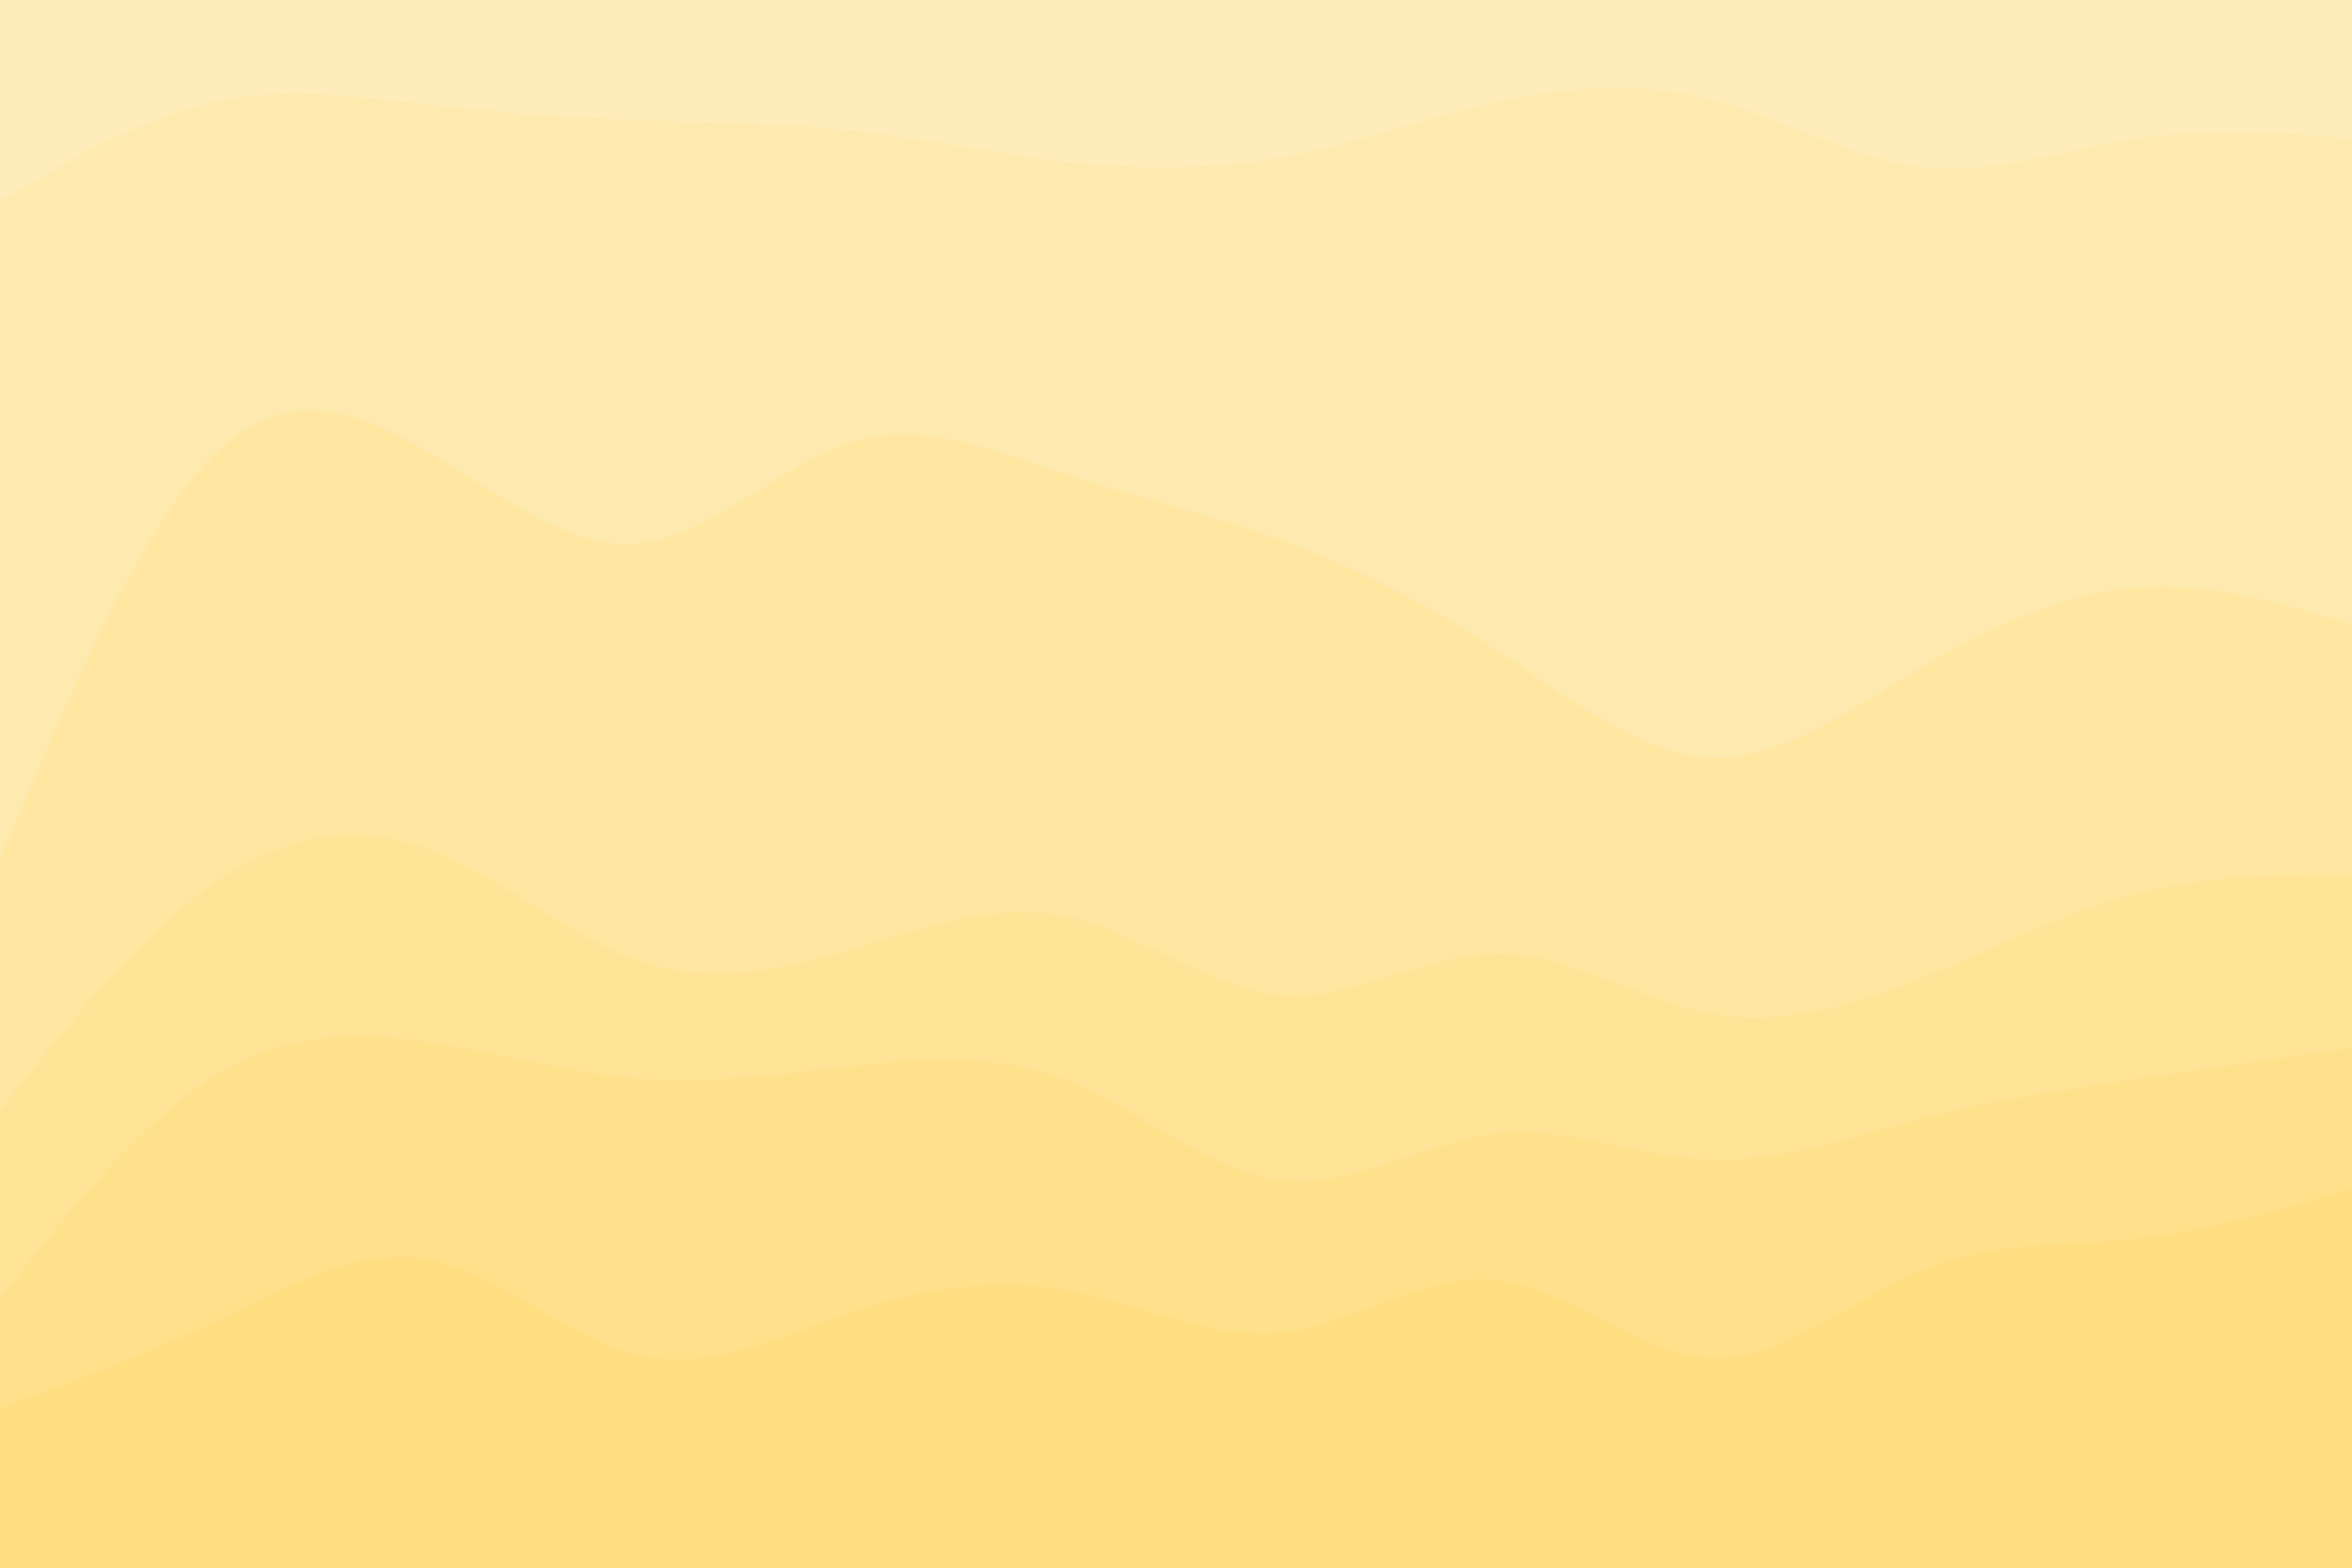
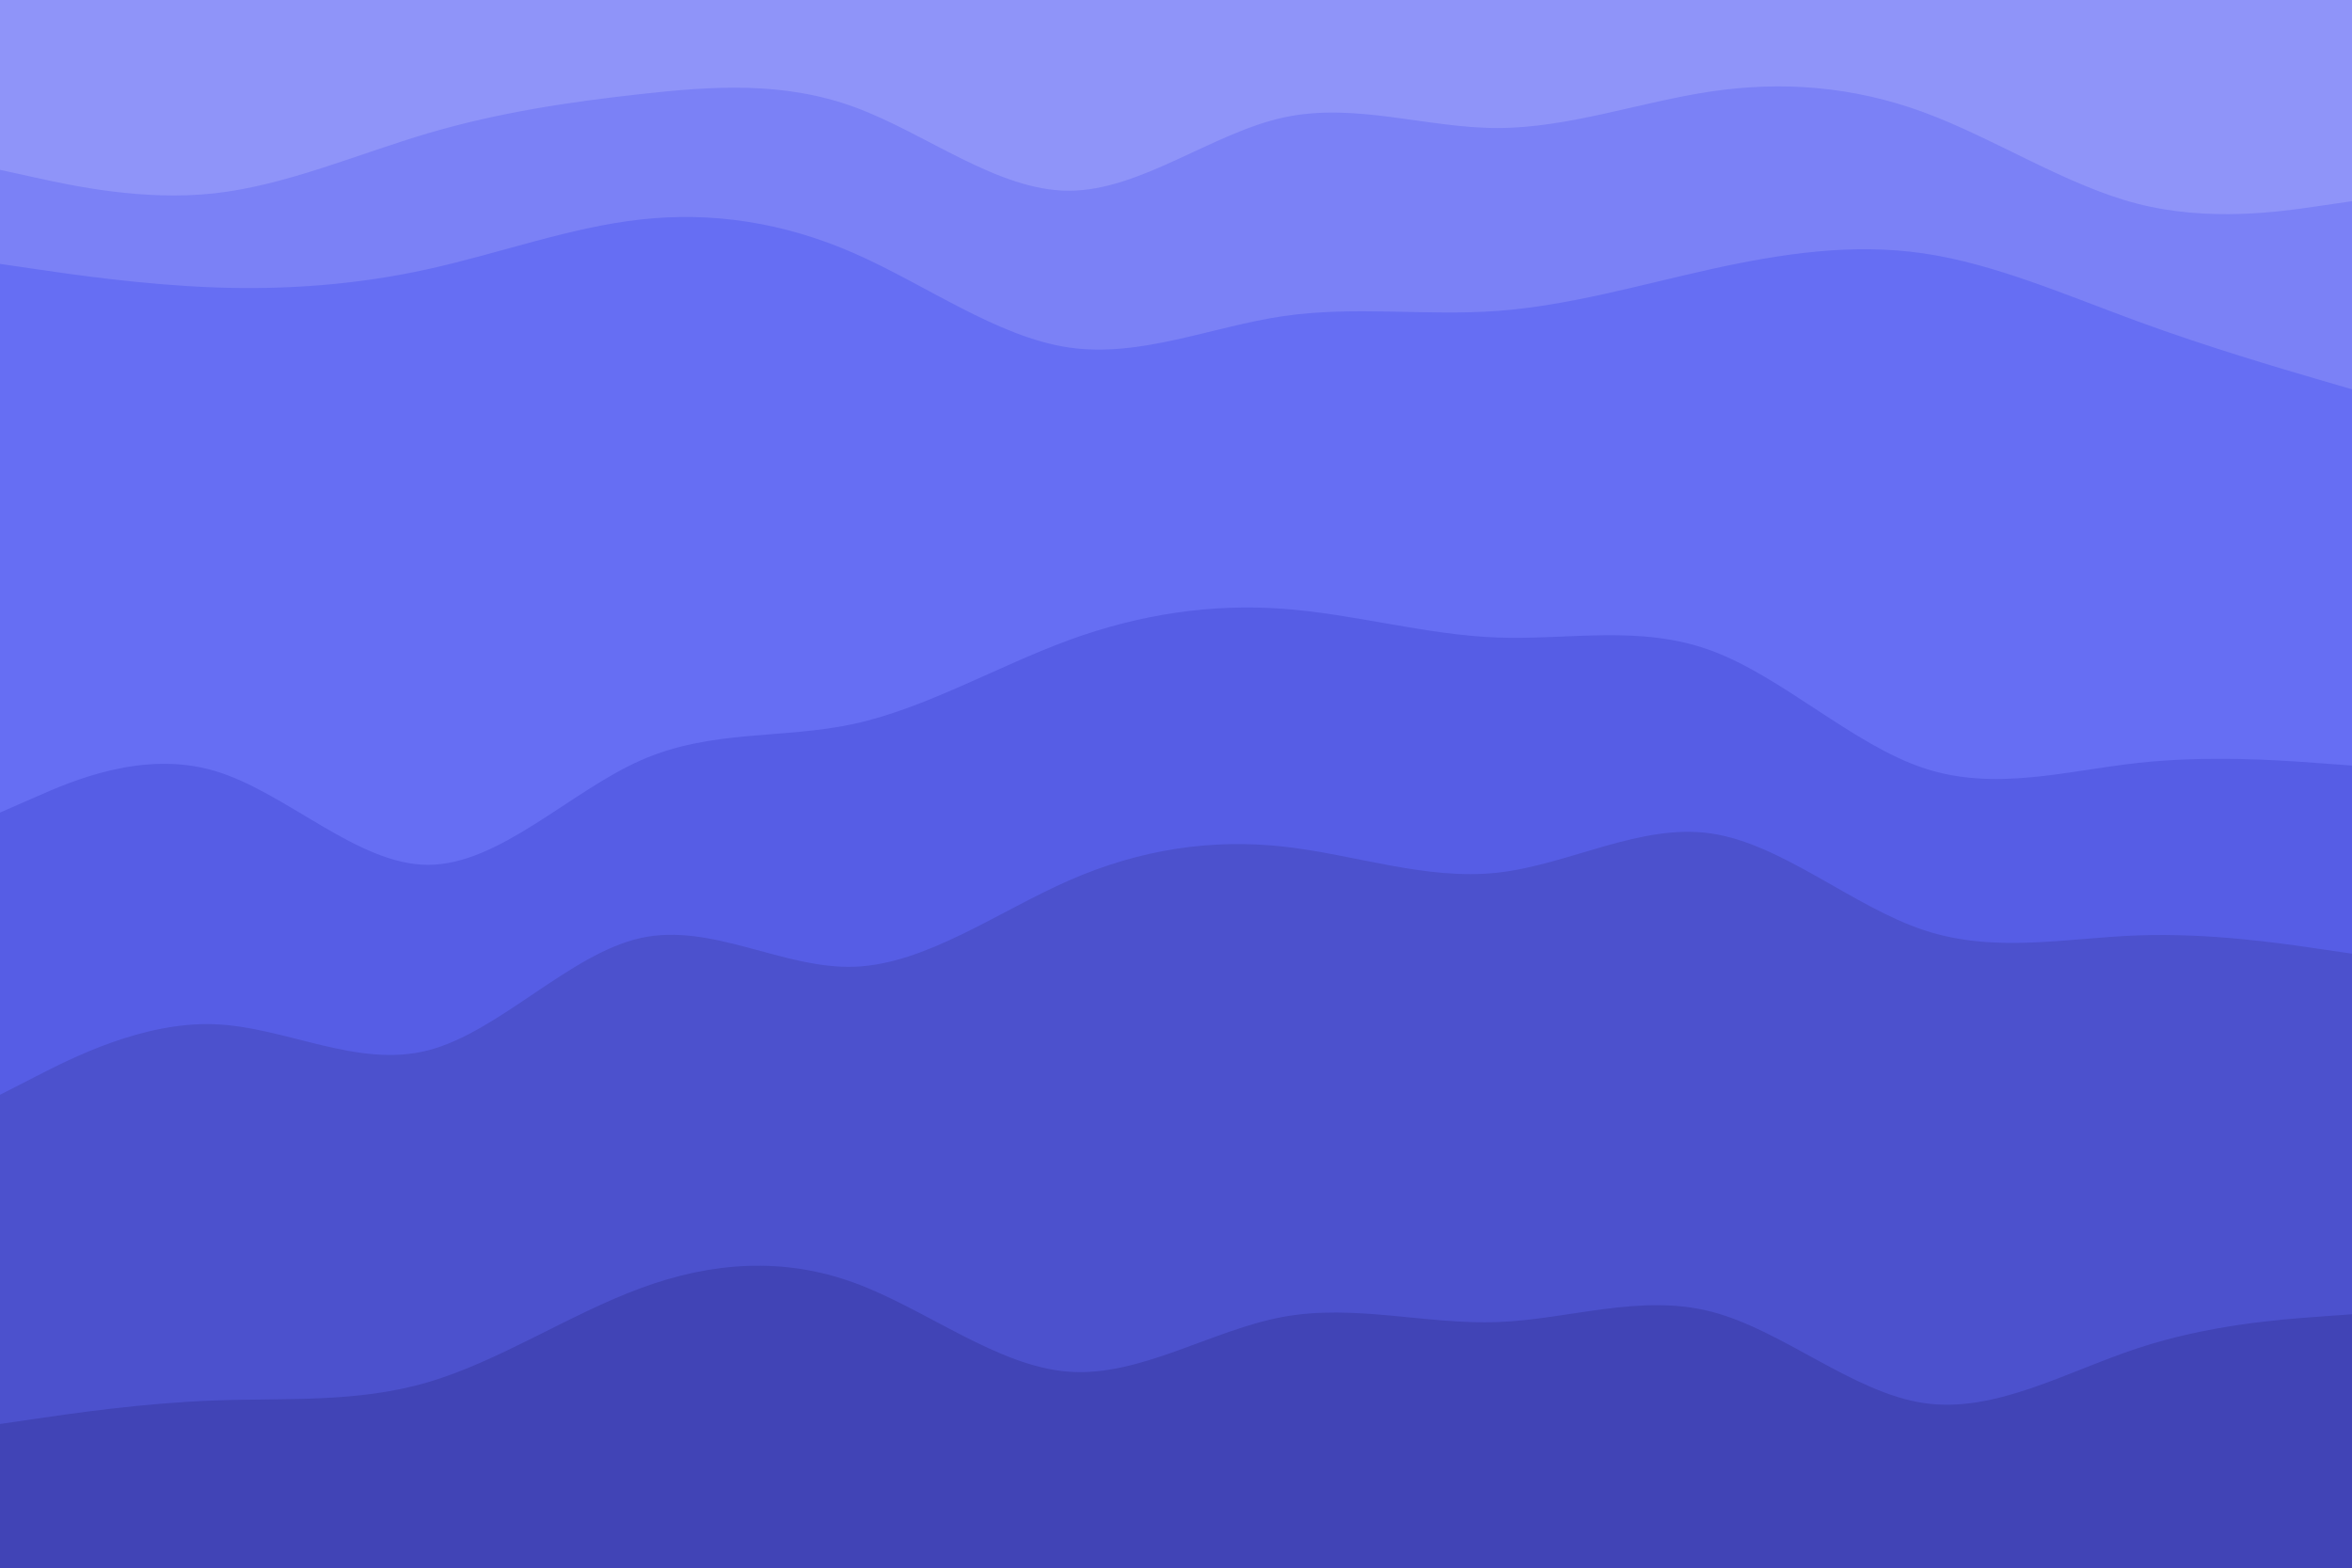
<svg xmlns="http://www.w3.org/2000/svg" id="visual" viewBox="0 0 900 600" width="900" height="600" version="1.1">
-   <path d="M0 79L13.7 71C27.3 63 54.7 47 82 41C109.3 35 136.7 39 163.8 42C191 45 218 47 245.2 48C272.3 49 299.7 49 327 52C354.3 55 381.7 61 409 64C436.3 67 463.7 67 491 62C518.3 57 545.7 47 573 41C600.3 35 627.7 33 654.8 40C682 47 709 63 736.2 66C763.3 69 790.7 59 818 55C845.3 51 872.7 53 886.3 54L900 55L900 0L886.3 0C872.7 0 845.3 0 818 0C790.7 0 763.3 0 736.2 0C709 0 682 0 654.8 0C627.7 0 600.3 0 573 0C545.7 0 518.3 0 491 0C463.7 0 436.3 0 409 0C381.7 0 354.3 0 327 0C299.7 0 272.3 0 245.2 0C218 0 191 0 163.8 0C136.7 0 109.3 0 82 0C54.7 0 27.3 0 13.7 0L0 0Z" fill="#feedbb" />
-   <path d="M0 331L13.7 299C27.3 267 54.7 203 82 176C109.3 149 136.7 159 163.8 175C191 191 218 213 245.2 210C272.3 207 299.7 179 327 171C354.3 163 381.7 175 409 184C436.3 193 463.7 199 491 209C518.3 219 545.7 233 573 251C600.3 269 627.7 291 654.8 292C682 293 709 273 736.2 257C763.3 241 790.7 229 818 227C845.3 225 872.7 233 886.3 237L900 241L900 53L886.3 52C872.7 51 845.3 49 818 53C790.7 57 763.3 67 736.2 64C709 61 682 45 654.8 38C627.7 31 600.3 33 573 39C545.7 45 518.3 55 491 60C463.7 65 436.3 65 409 62C381.7 59 354.3 53 327 50C299.7 47 272.3 47 245.2 46C218 45 191 43 163.8 40C136.7 37 109.3 33 82 39C54.7 45 27.3 61 13.7 69L0 77Z" fill="#fee9ae" />
-   <path d="M0 427L13.7 410C27.3 393 54.7 359 82 340C109.3 321 136.7 317 163.8 327C191 337 218 361 245.2 370C272.3 379 299.7 373 327 365C354.3 357 381.7 347 409 353C436.3 359 463.7 381 491 383C518.3 385 545.7 367 573 367C600.3 367 627.7 385 654.8 390C682 395 709 387 736.2 376C763.3 365 790.7 351 818 344C845.3 337 872.7 337 886.3 337L900 337L900 239L886.3 235C872.7 231 845.3 223 818 225C790.7 227 763.3 239 736.2 255C709 271 682 291 654.8 290C627.7 289 600.3 267 573 249C545.7 231 518.3 217 491 207C463.7 197 436.3 191 409 182C381.7 173 354.3 161 327 169C299.7 177 272.3 205 245.2 208C218 211 191 189 163.8 173C136.7 157 109.3 147 82 174C54.7 201 27.3 265 13.7 297L0 329Z" fill="#ffe6a1" />
-   <path d="M0 499L13.7 482C27.3 465 54.7 431 82 414C109.3 397 136.7 397 163.8 401C191 405 218 413 245.2 415C272.3 417 299.7 413 327 410C354.3 407 381.7 405 409 416C436.3 427 463.7 451 491 454C518.3 457 545.7 439 573 436C600.3 433 627.7 445 654.8 446C682 447 709 437 736.2 430C763.3 423 790.7 419 818 415C845.3 411 872.7 407 886.3 405L900 403L900 335L886.3 335C872.7 335 845.3 335 818 342C790.7 349 763.3 363 736.2 374C709 385 682 393 654.8 388C627.7 383 600.3 365 573 365C545.7 365 518.3 383 491 381C463.7 379 436.3 357 409 351C381.7 345 354.3 355 327 363C299.7 371 272.3 377 245.2 368C218 359 191 335 163.8 325C136.7 315 109.3 319 82 338C54.7 357 27.3 391 13.7 408L0 425Z" fill="#ffe396" />
-   <path d="M0 541L13.7 536C27.3 531 54.7 521 82 508C109.3 495 136.7 479 163.8 484C191 489 218 515 245.2 521C272.3 527 299.7 513 327 504C354.3 495 381.7 491 409 496C436.3 501 463.7 515 491 512C518.3 509 545.7 489 573 492C600.3 495 627.7 521 654.8 522C682 523 709 499 736.2 488C763.3 477 790.7 479 818 476C845.3 473 872.7 465 886.3 461L900 457L900 401L886.3 403C872.7 405 845.3 409 818 413C790.7 417 763.3 421 736.2 428C709 435 682 445 654.8 444C627.7 443 600.3 431 573 434C545.7 437 518.3 455 491 452C463.7 449 436.3 425 409 414C381.7 403 354.3 405 327 408C299.7 411 272.3 415 245.2 413C218 411 191 403 163.8 399C136.7 395 109.3 395 82 412C54.7 429 27.3 463 13.7 480L0 497Z" fill="#ffe08b" />
-   <path d="M0 601L13.7 601C27.3 601 54.7 601 82 601C109.3 601 136.7 601 163.8 601C191 601 218 601 245.2 601C272.3 601 299.7 601 327 601C354.3 601 381.7 601 409 601C436.3 601 463.7 601 491 601C518.3 601 545.7 601 573 601C600.3 601 627.7 601 654.8 601C682 601 709 601 736.2 601C763.3 601 790.7 601 818 601C845.3 601 872.7 601 886.3 601L900 601L900 455L886.3 459C872.7 463 845.3 471 818 474C790.7 477 763.3 475 736.2 486C709 497 682 521 654.8 520C627.7 519 600.3 493 573 490C545.7 487 518.3 507 491 510C463.7 513 436.3 499 409 494C381.7 489 354.3 493 327 502C299.7 511 272.3 525 245.2 519C218 513 191 487 163.8 482C136.7 477 109.3 493 82 506C54.7 519 27.3 529 13.7 534L0 539Z" fill="#ffdd81" />
+   <path d="M0 67L13.7 70C27.3 73 54.7 79 82 76C109.3 73 136.7 61 163.8 53C191 45 218 41 245.2 38C272.3 35 299.7 33 327 43C354.3 53 381.7 75 409 75C436.3 75 463.7 53 491 47C518.3 41 545.7 51 573 51C600.3 51 627.7 41 654.8 37C682 33 709 35 736.2 45C763.3 55 790.7 73 818 80C845.3 87 872.7 83 886.3 81L900 79L900 0L886.3 0C872.7 0 845.3 0 818 0C790.7 0 763.3 0 736.2 0C709 0 682 0 654.8 0C627.7 0 600.3 0 573 0C545.7 0 518.3 0 491 0C463.7 0 436.3 0 409 0C381.7 0 354.3 0 327 0C299.7 0 272.3 0 245.2 0C218 0 191 0 163.8 0C136.7 0 109.3 0 82 0C54.7 0 27.3 0 13.7 0L0 0Z" fill="#8f94f9" />
+   <path d="M0 103L13.7 105C27.3 107 54.7 111 82 112C109.3 113 136.7 111 163.8 105C191 99 218 89 245.2 86C272.3 83 299.7 87 327 99C354.3 111 381.7 131 409 135C436.3 139 463.7 127 491 123C518.3 119 545.7 123 573 121C600.3 119 627.7 111 654.8 105C682 99 709 95 736.2 99C763.3 103 790.7 115 818 125C845.3 135 872.7 143 886.3 147L900 151L900 77L886.3 79C872.7 81 845.3 85 818 78C790.7 71 763.3 53 736.2 43C709 33 682 31 654.8 35C627.7 39 600.3 49 573 49C545.7 49 518.3 39 491 45C463.7 51 436.3 73 409 73C381.7 73 354.3 51 327 41C299.7 31 272.3 33 245.2 36C218 39 191 43 163.8 51C136.7 59 109.3 71 82 74C54.7 77 27.3 71 13.7 68L0 65Z" fill="#7b81f6" />
+   <path d="M0 313L13.7 307C27.3 301 54.7 289 82 297C109.3 305 136.7 333 163.8 333C191 333 218 305 245.2 293C272.3 281 299.7 285 327 279C354.3 273 381.7 257 409 247C436.3 237 463.7 233 491 235C518.3 237 545.7 245 573 246C600.3 247 627.7 241 654.8 251C682 261 709 287 736.2 296C763.3 305 790.7 297 818 294C845.3 291 872.7 293 886.3 294L900 295L900 149L886.3 145C872.7 141 845.3 133 818 123C790.7 113 763.3 101 736.2 97C709 93 682 97 654.8 103C627.7 109 600.3 117 573 119C545.7 121 518.3 117 491 121C463.7 125 436.3 137 409 133C381.7 129 354.3 109 327 97C299.7 85 272.3 81 245.2 84C218 87 191 97 163.8 103C136.7 109 109.3 111 82 110C54.7 109 27.3 105 13.7 103L0 101Z" fill="#666ef3" />
+   <path d="M0 421L13.7 414C27.3 407 54.7 393 82 394C109.3 395 136.7 411 163.8 404C191 397 218 367 245.2 361C272.3 355 299.7 373 327 372C354.3 371 381.7 351 409 339C436.3 327 463.7 323 491 326C518.3 329 545.7 339 573 336C600.3 333 627.7 317 654.8 321C682 325 709 349 736.2 358C763.3 367 790.7 361 818 360C845.3 359 872.7 363 886.3 365L900 367L900 293L886.3 292C872.7 291 845.3 289 818 292C790.7 295 763.3 303 736.2 294C709 285 682 259 654.8 249C627.7 239 600.3 245 573 244C545.7 243 518.3 235 491 233C463.7 231 436.3 235 409 245C381.7 255 354.3 271 327 277C299.7 283 272.3 279 245.2 291C218 303 191 331 163.8 331C136.7 331 109.3 303 82 295C54.7 287 27.3 299 13.7 305L0 311Z" fill="#565de5" />
+   <path d="M0 547L13.7 545C27.3 543 54.7 539 82 538C109.3 537 136.7 539 163.8 531C191 523 218 505 245.2 495C272.3 485 299.7 483 327 493C354.3 503 381.7 525 409 527C436.3 529 463.7 511 491 506C518.3 501 545.7 509 573 508C600.3 507 627.7 497 654.8 504C682 511 709 535 736.2 539C763.3 543 790.7 527 818 518C845.3 509 872.7 507 886.3 506L900 505L900 365L886.3 363C872.7 361 845.3 357 818 358C790.7 359 763.3 365 736.2 356C709 347 682 323 654.8 319C627.7 315 600.3 331 573 334C545.7 337 518.3 327 491 324C463.7 321 436.3 325 409 337C381.7 349 354.3 369 327 370C299.7 371 272.3 353 245.2 359C218 365 191 395 163.8 402C136.7 409 109.3 393 82 392C54.7 391 27.3 405 13.7 412L0 419Z" fill="#4c51cd" />
+   <path d="M0 601L13.7 601C27.3 601 54.7 601 82 601C109.3 601 136.7 601 163.8 601C191 601 218 601 245.2 601C272.3 601 299.7 601 327 601C354.3 601 381.7 601 409 601C436.3 601 463.7 601 491 601C518.3 601 545.7 601 573 601C600.3 601 627.7 601 654.8 601C682 601 709 601 736.2 601C763.3 601 790.7 601 818 601C845.3 601 872.7 601 886.3 601L900 601L900 503L886.3 504C872.7 505 845.3 507 818 516C790.7 525 763.3 541 736.2 537C709 533 682 509 654.8 502C627.7 495 600.3 505 573 506C545.7 507 518.3 499 491 504C463.7 509 436.3 527 409 525C381.7 523 354.3 501 327 491C299.7 481 272.3 483 245.2 493C218 503 191 521 163.8 529C136.7 537 109.3 535 82 536C54.7 537 27.3 541 13.7 543L0 545Z" fill="#4144b6" />
</svg>
